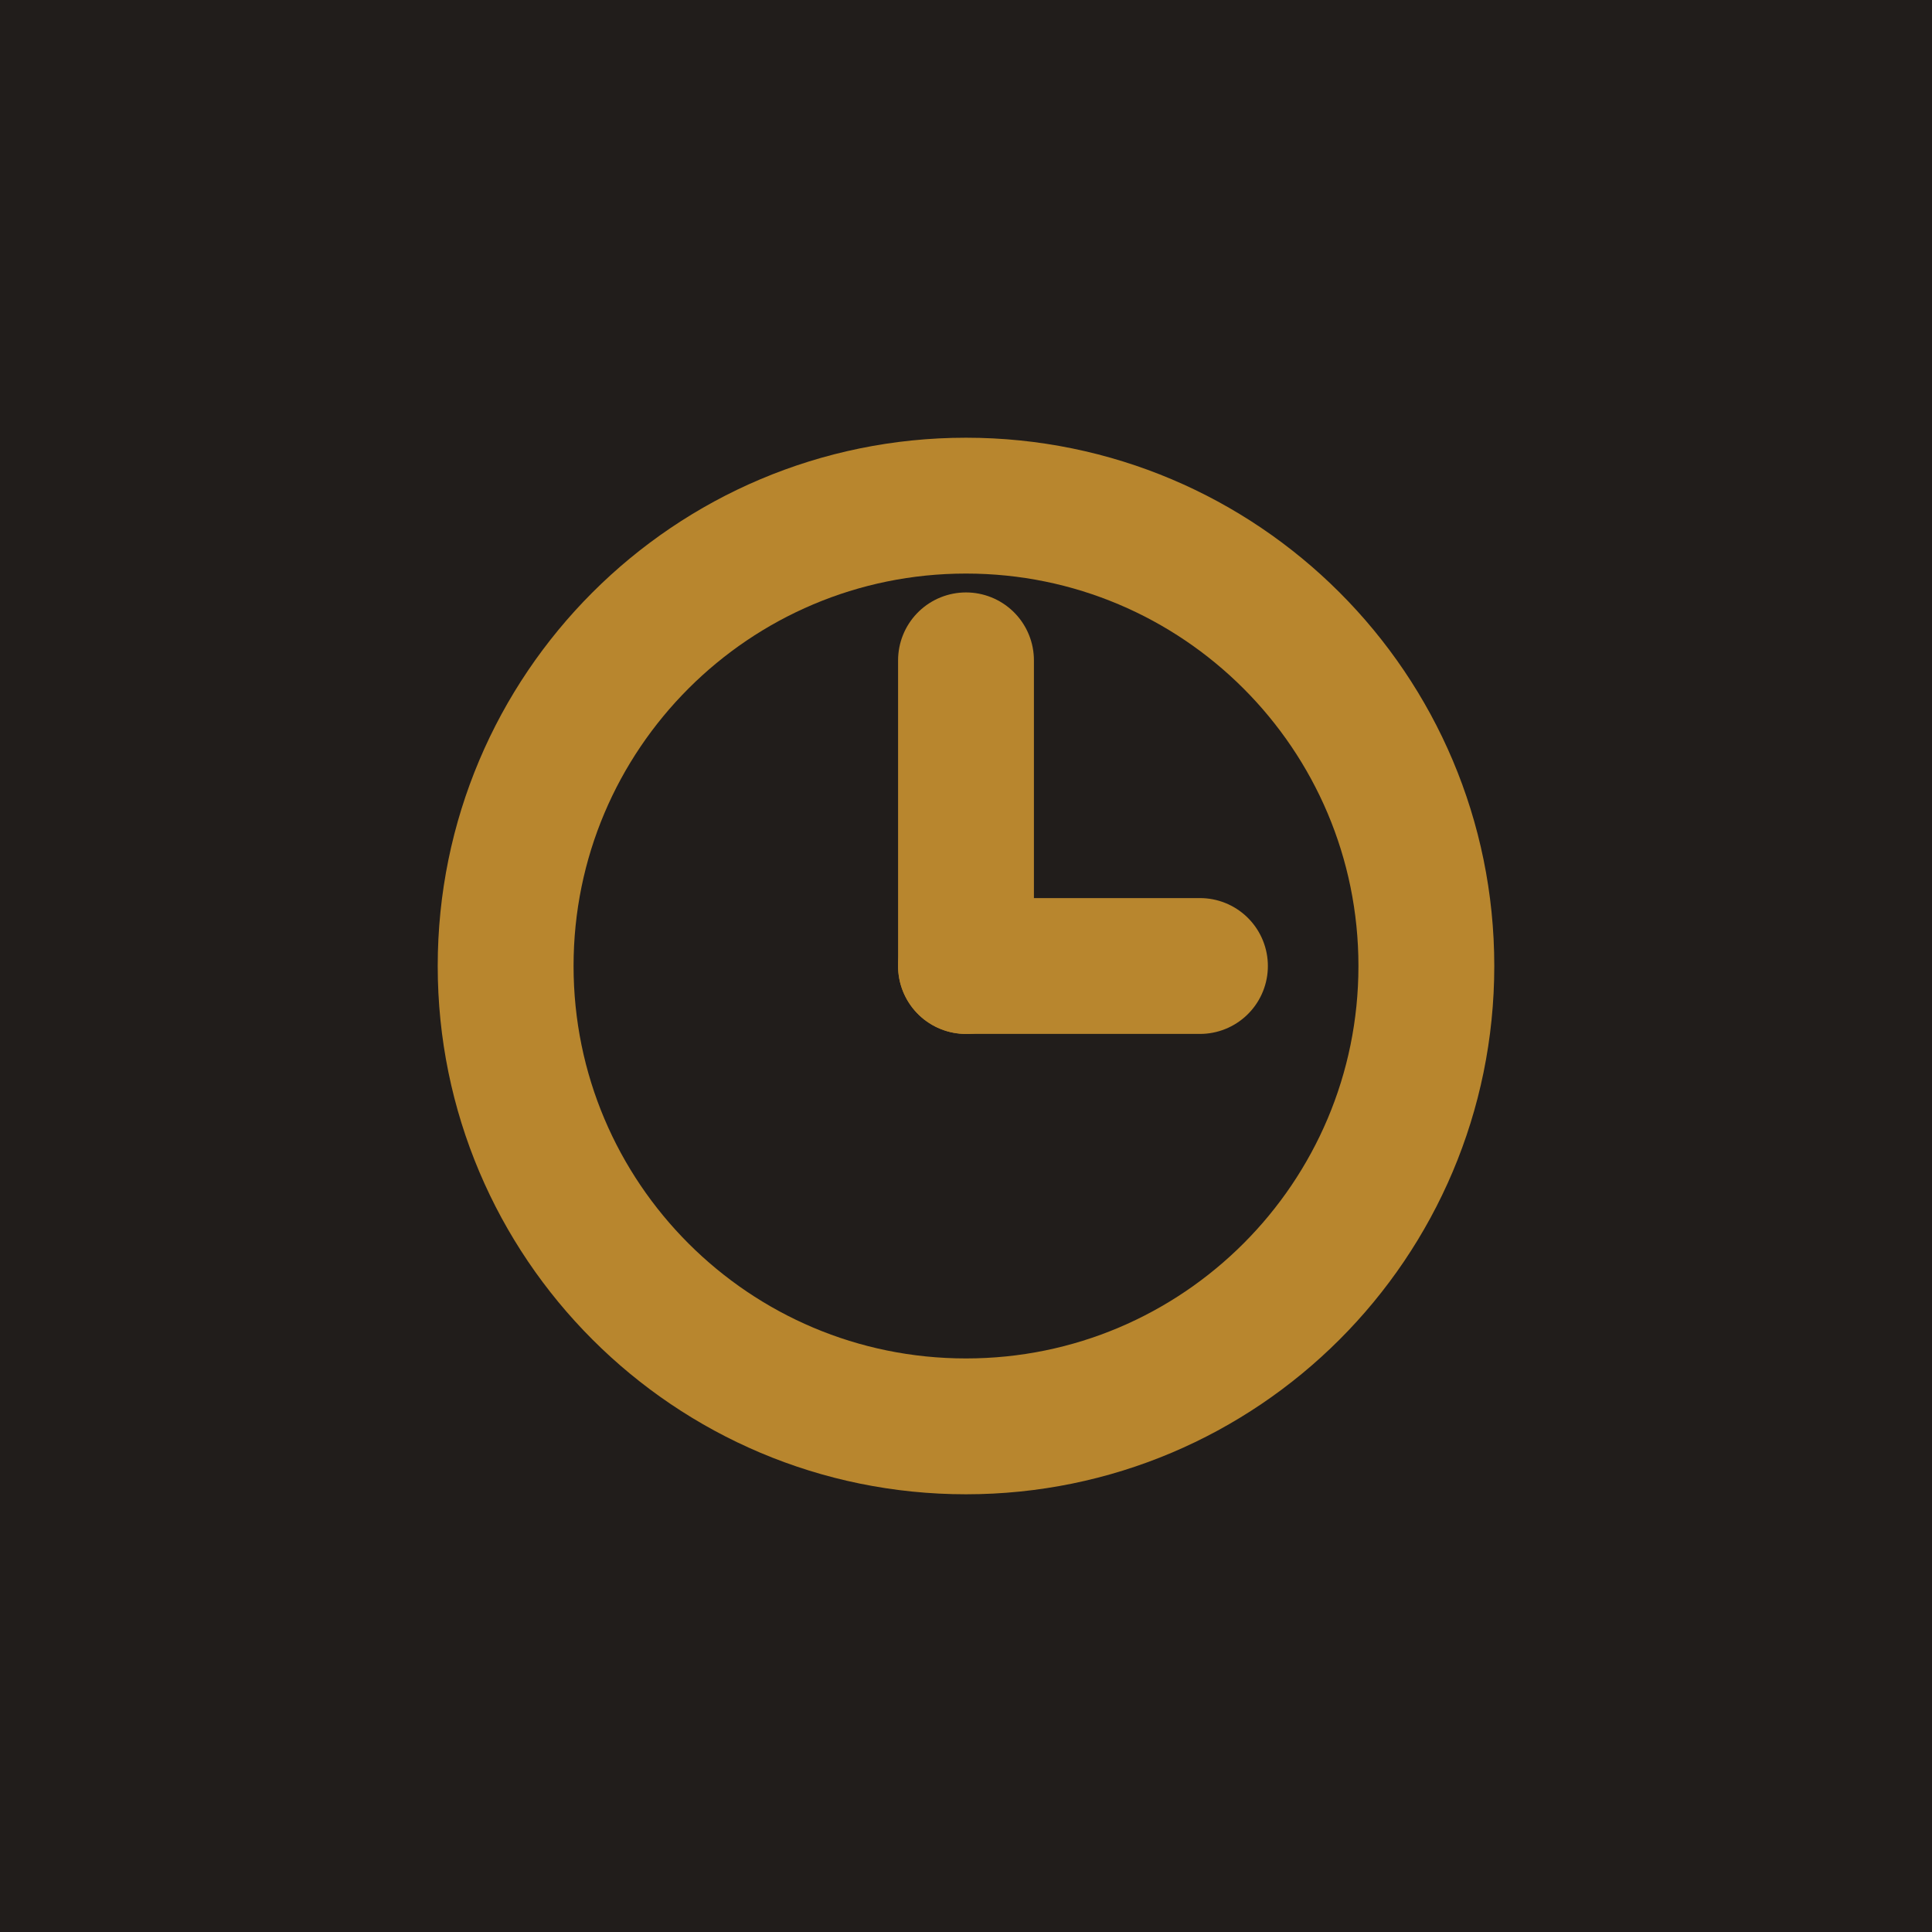
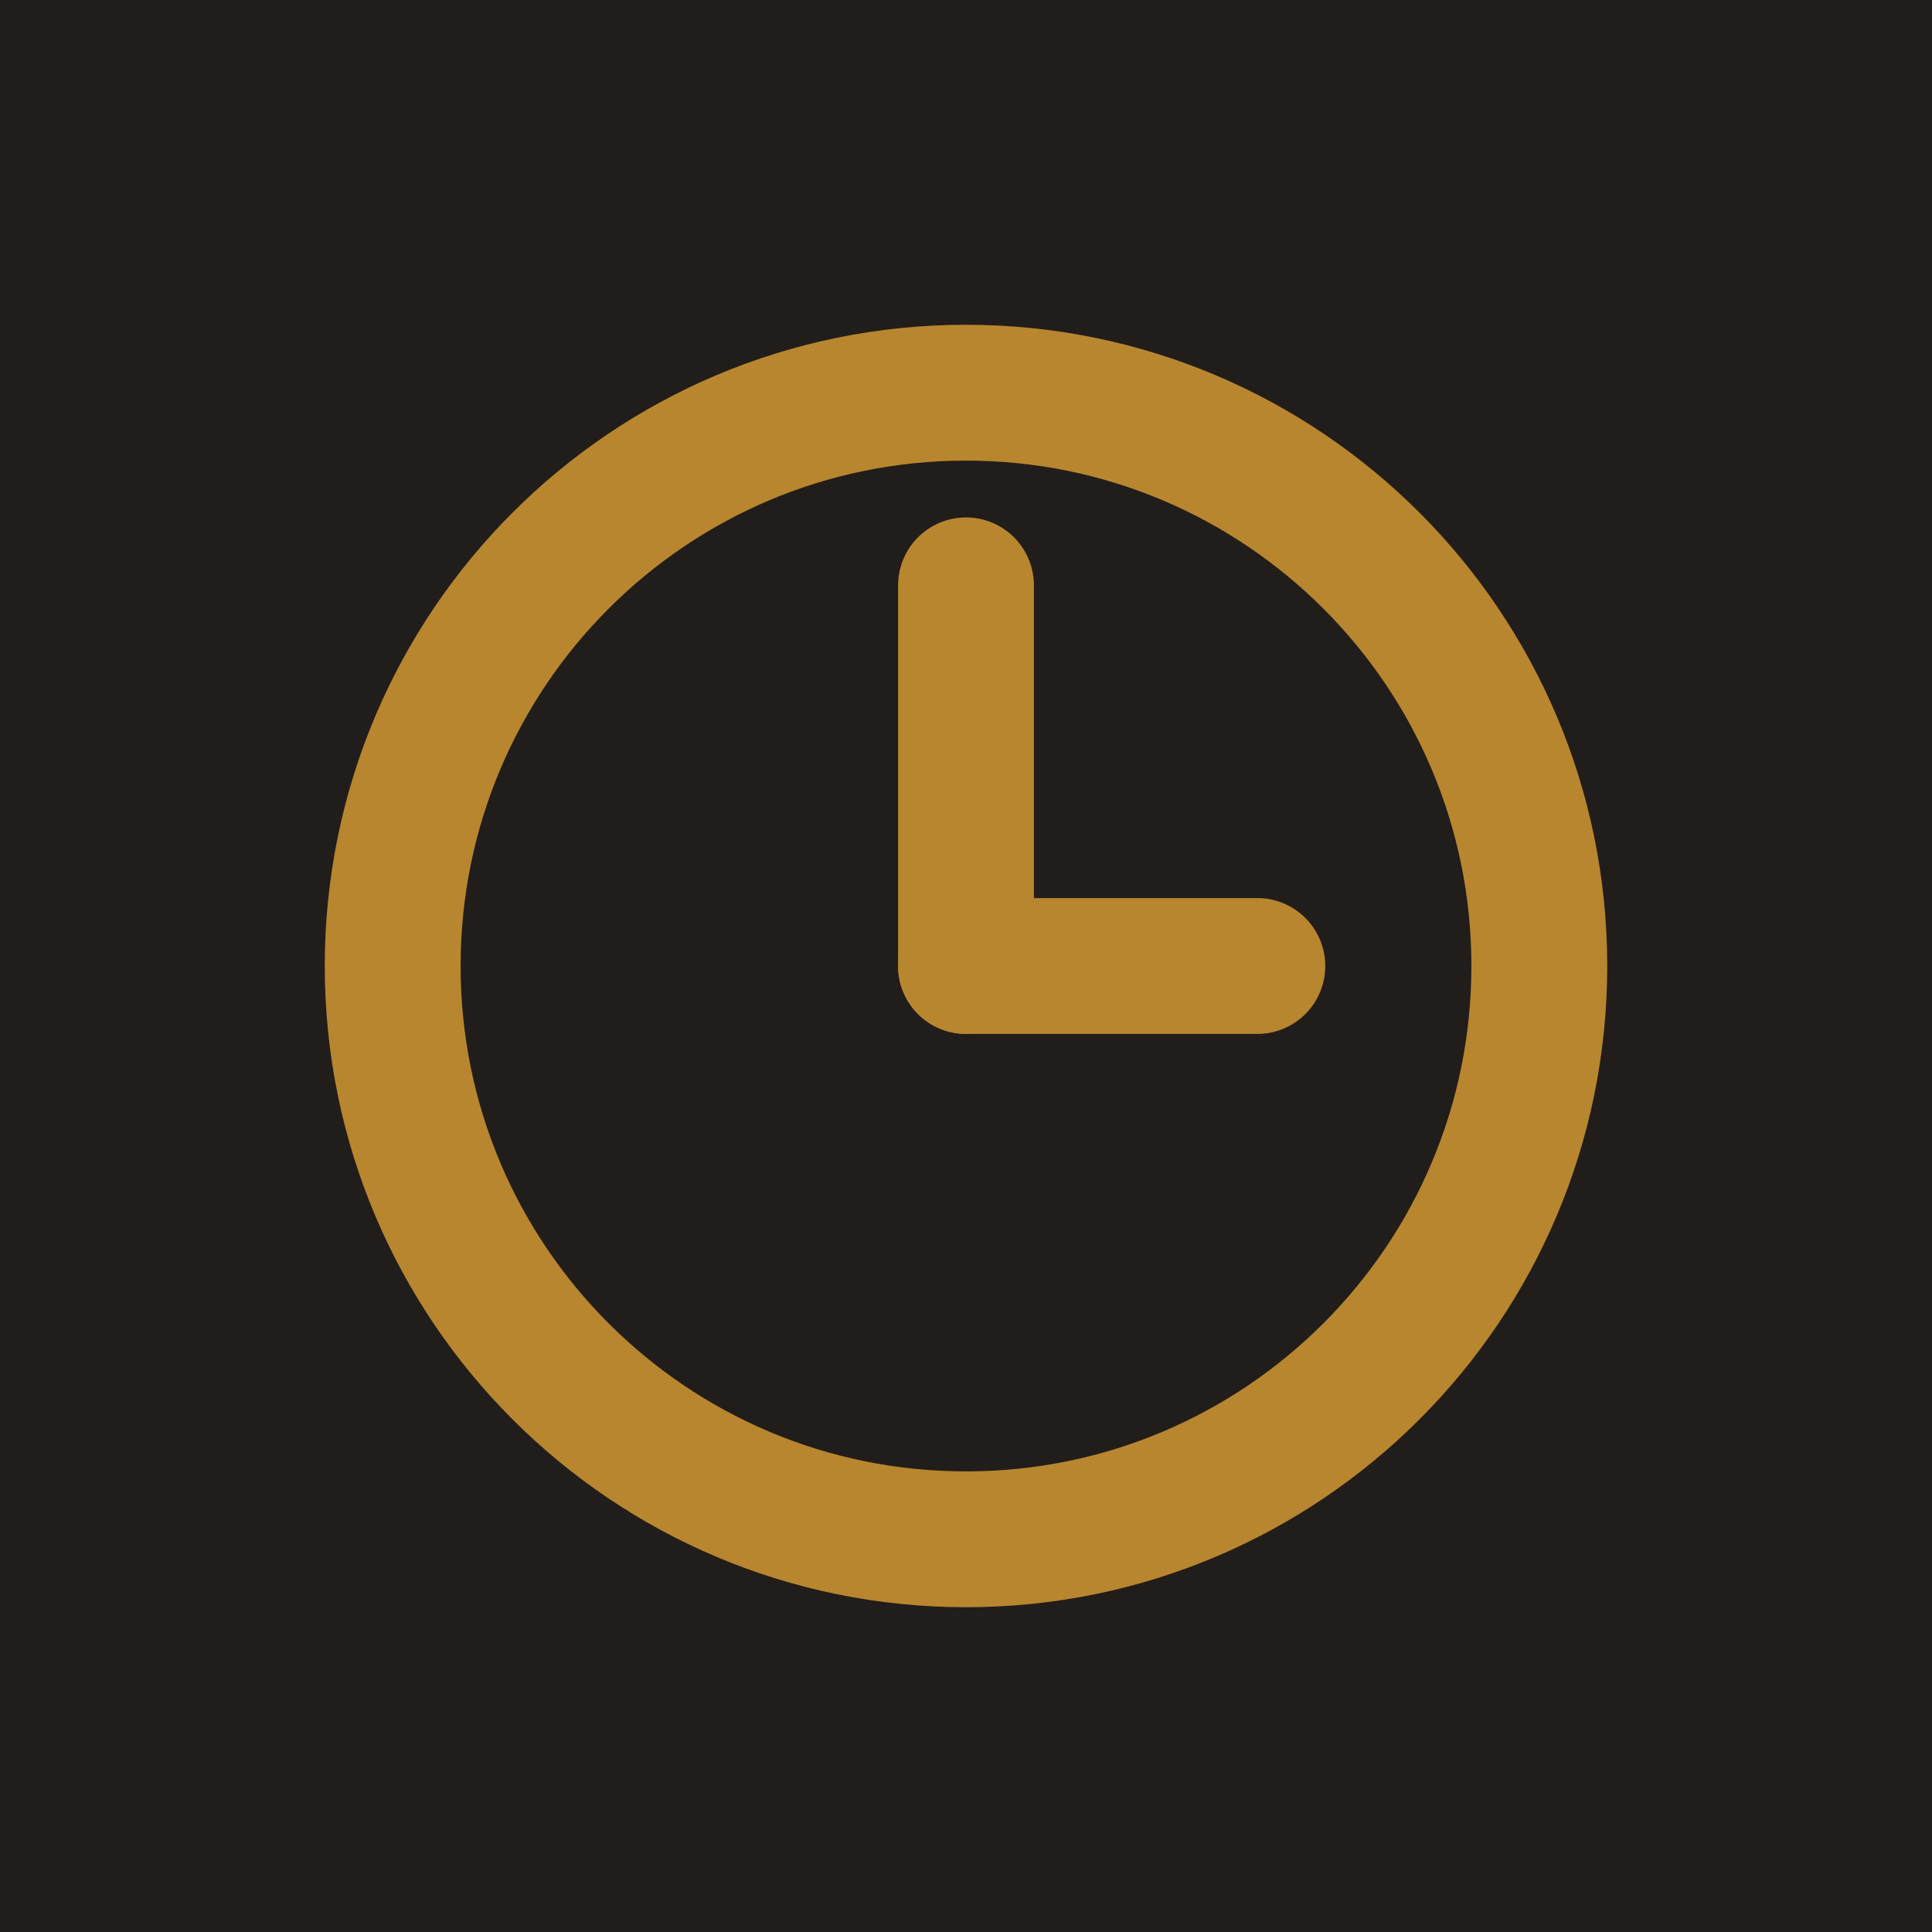
<svg xmlns="http://www.w3.org/2000/svg" width="1024" height="1024" viewBox="0 0 1024 1024">
  <rect width="1024" height="1024" fill="#211D1B" />
-   <g fill="none" stroke="#B8862E" stroke-width="72" stroke-linecap="round" stroke-linejoin="round" transform="translate(0,0)">
+   <g fill="none" stroke="#B8862E" stroke-width="57.815" stroke-linecap="round" stroke-linejoin="round" transform="translate(-125.626,-125.626) scale(1.24536)">
    <circle cx="512" cy="512" r="244" />
    <path d="M 512 512 L 512 350" />
    <path d="M 512 512 L 636 512" />
  </g>
</svg>
